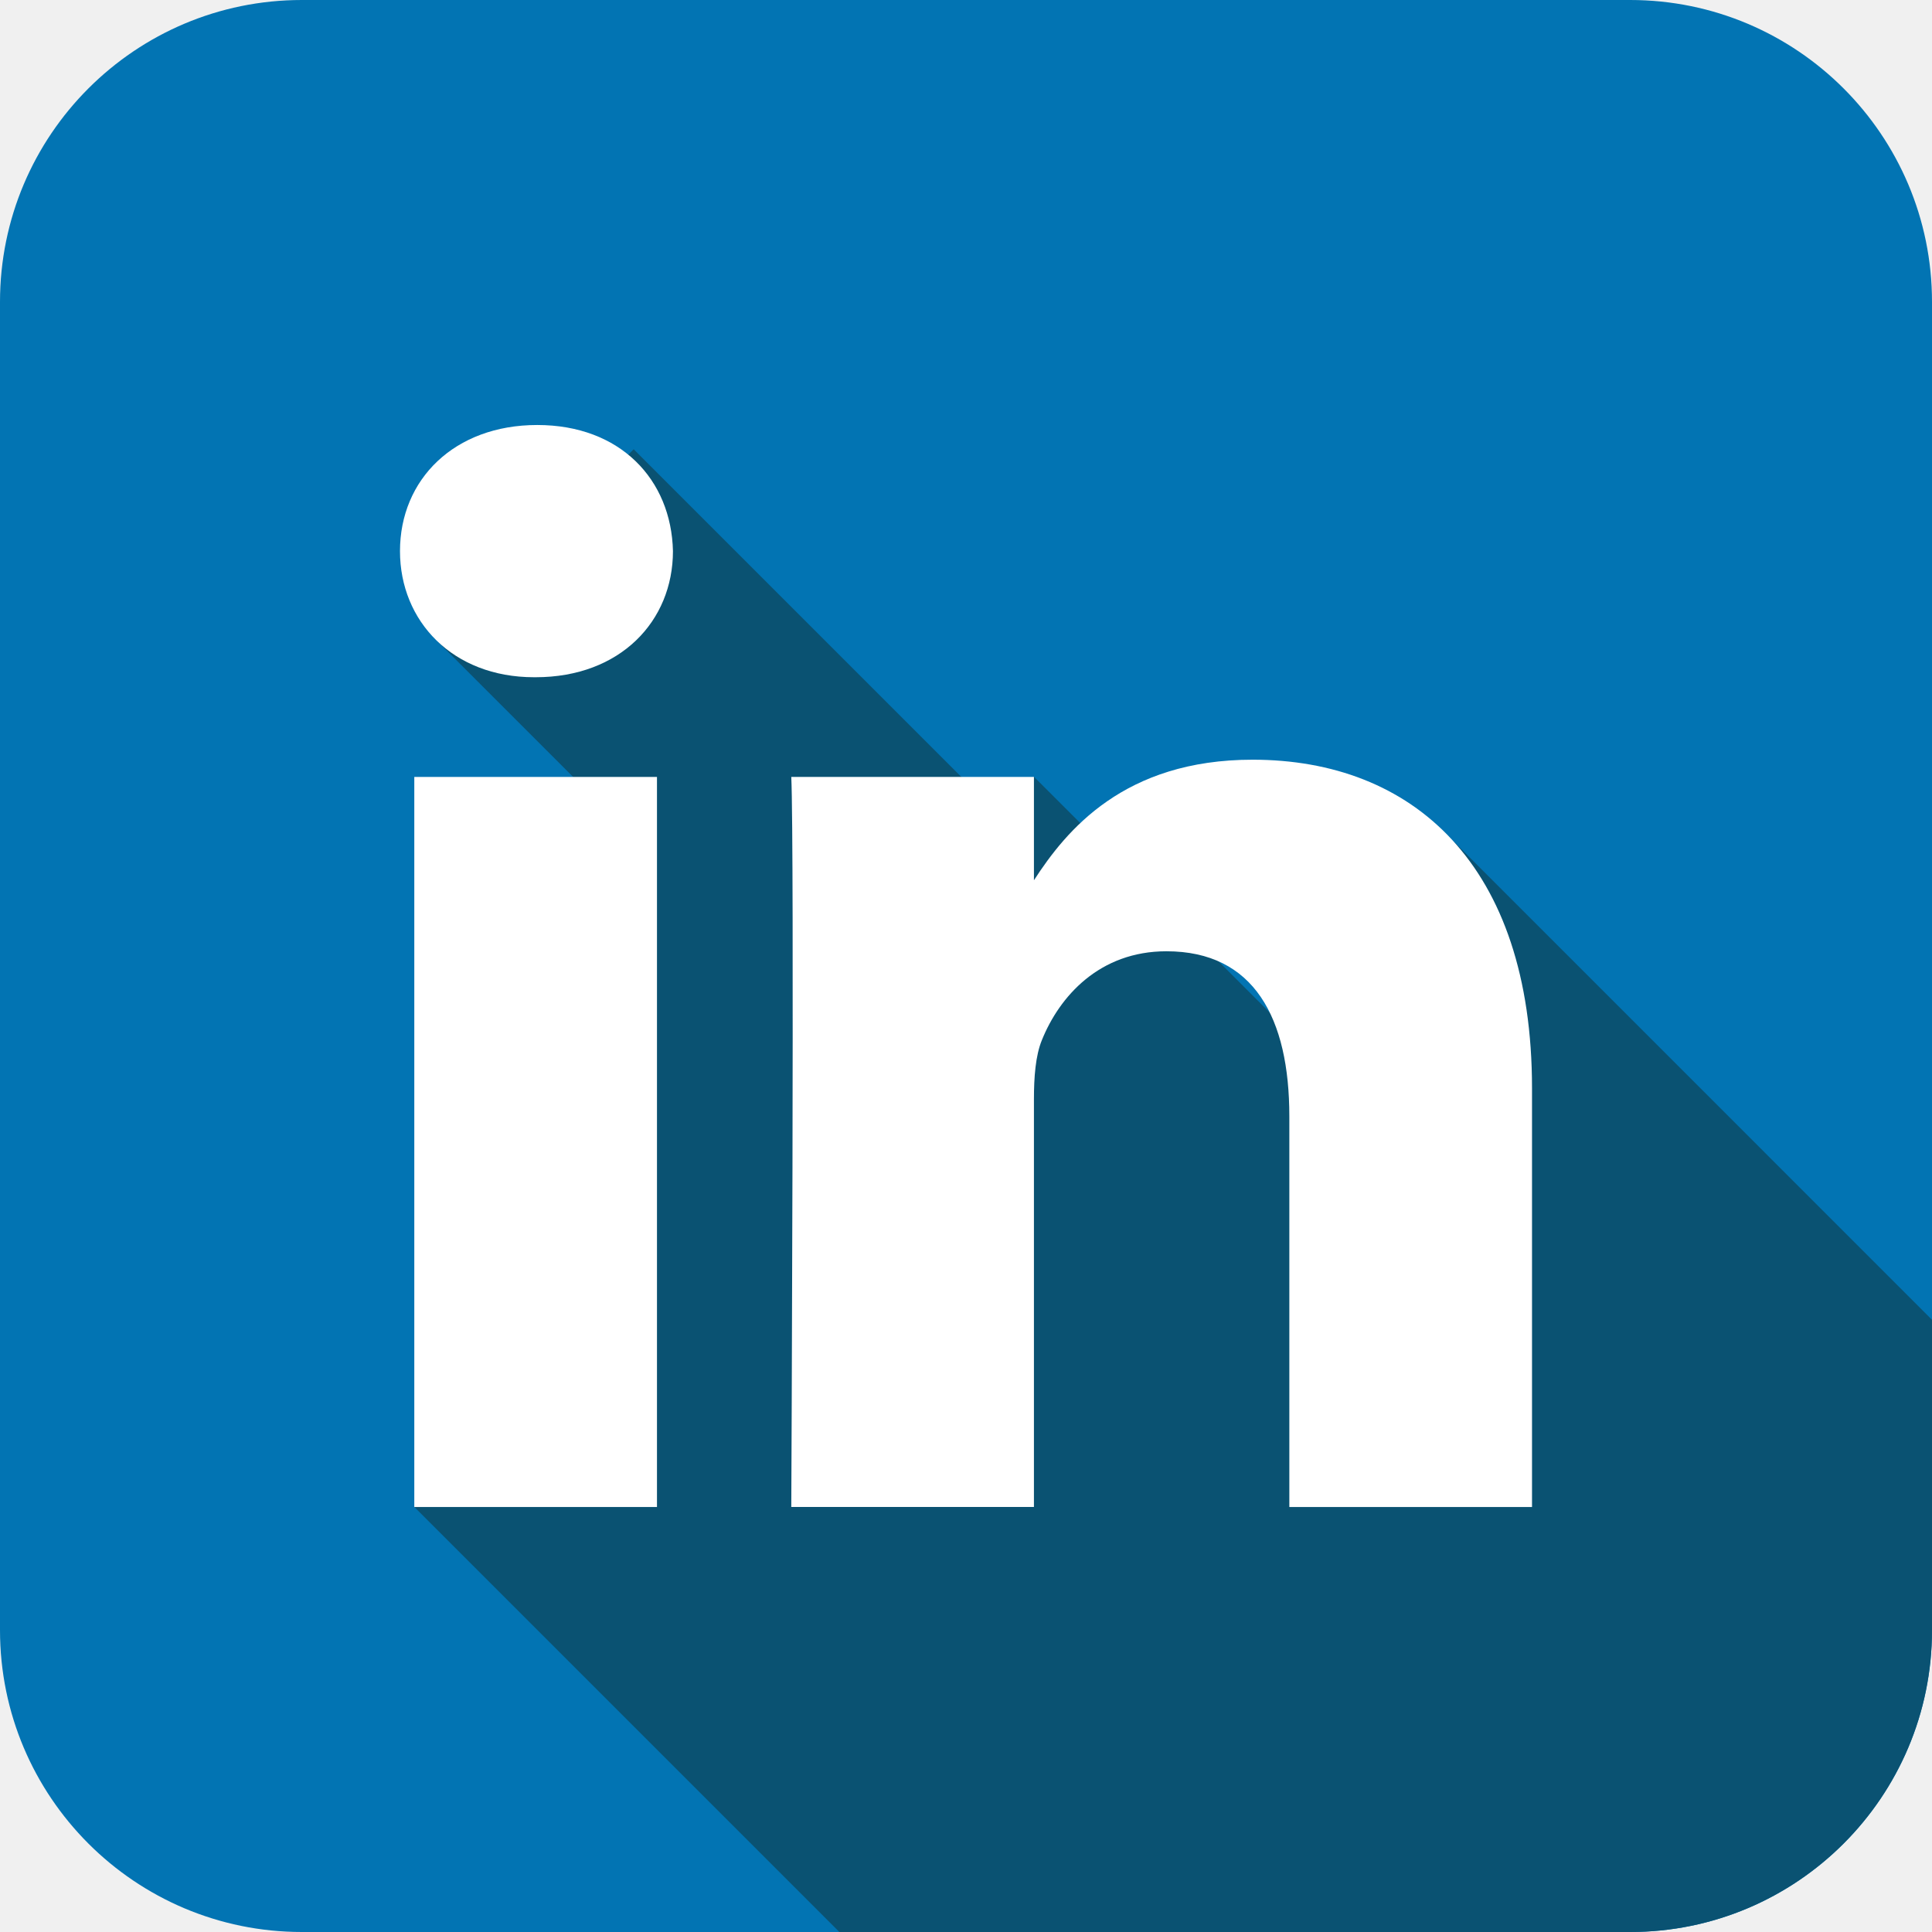
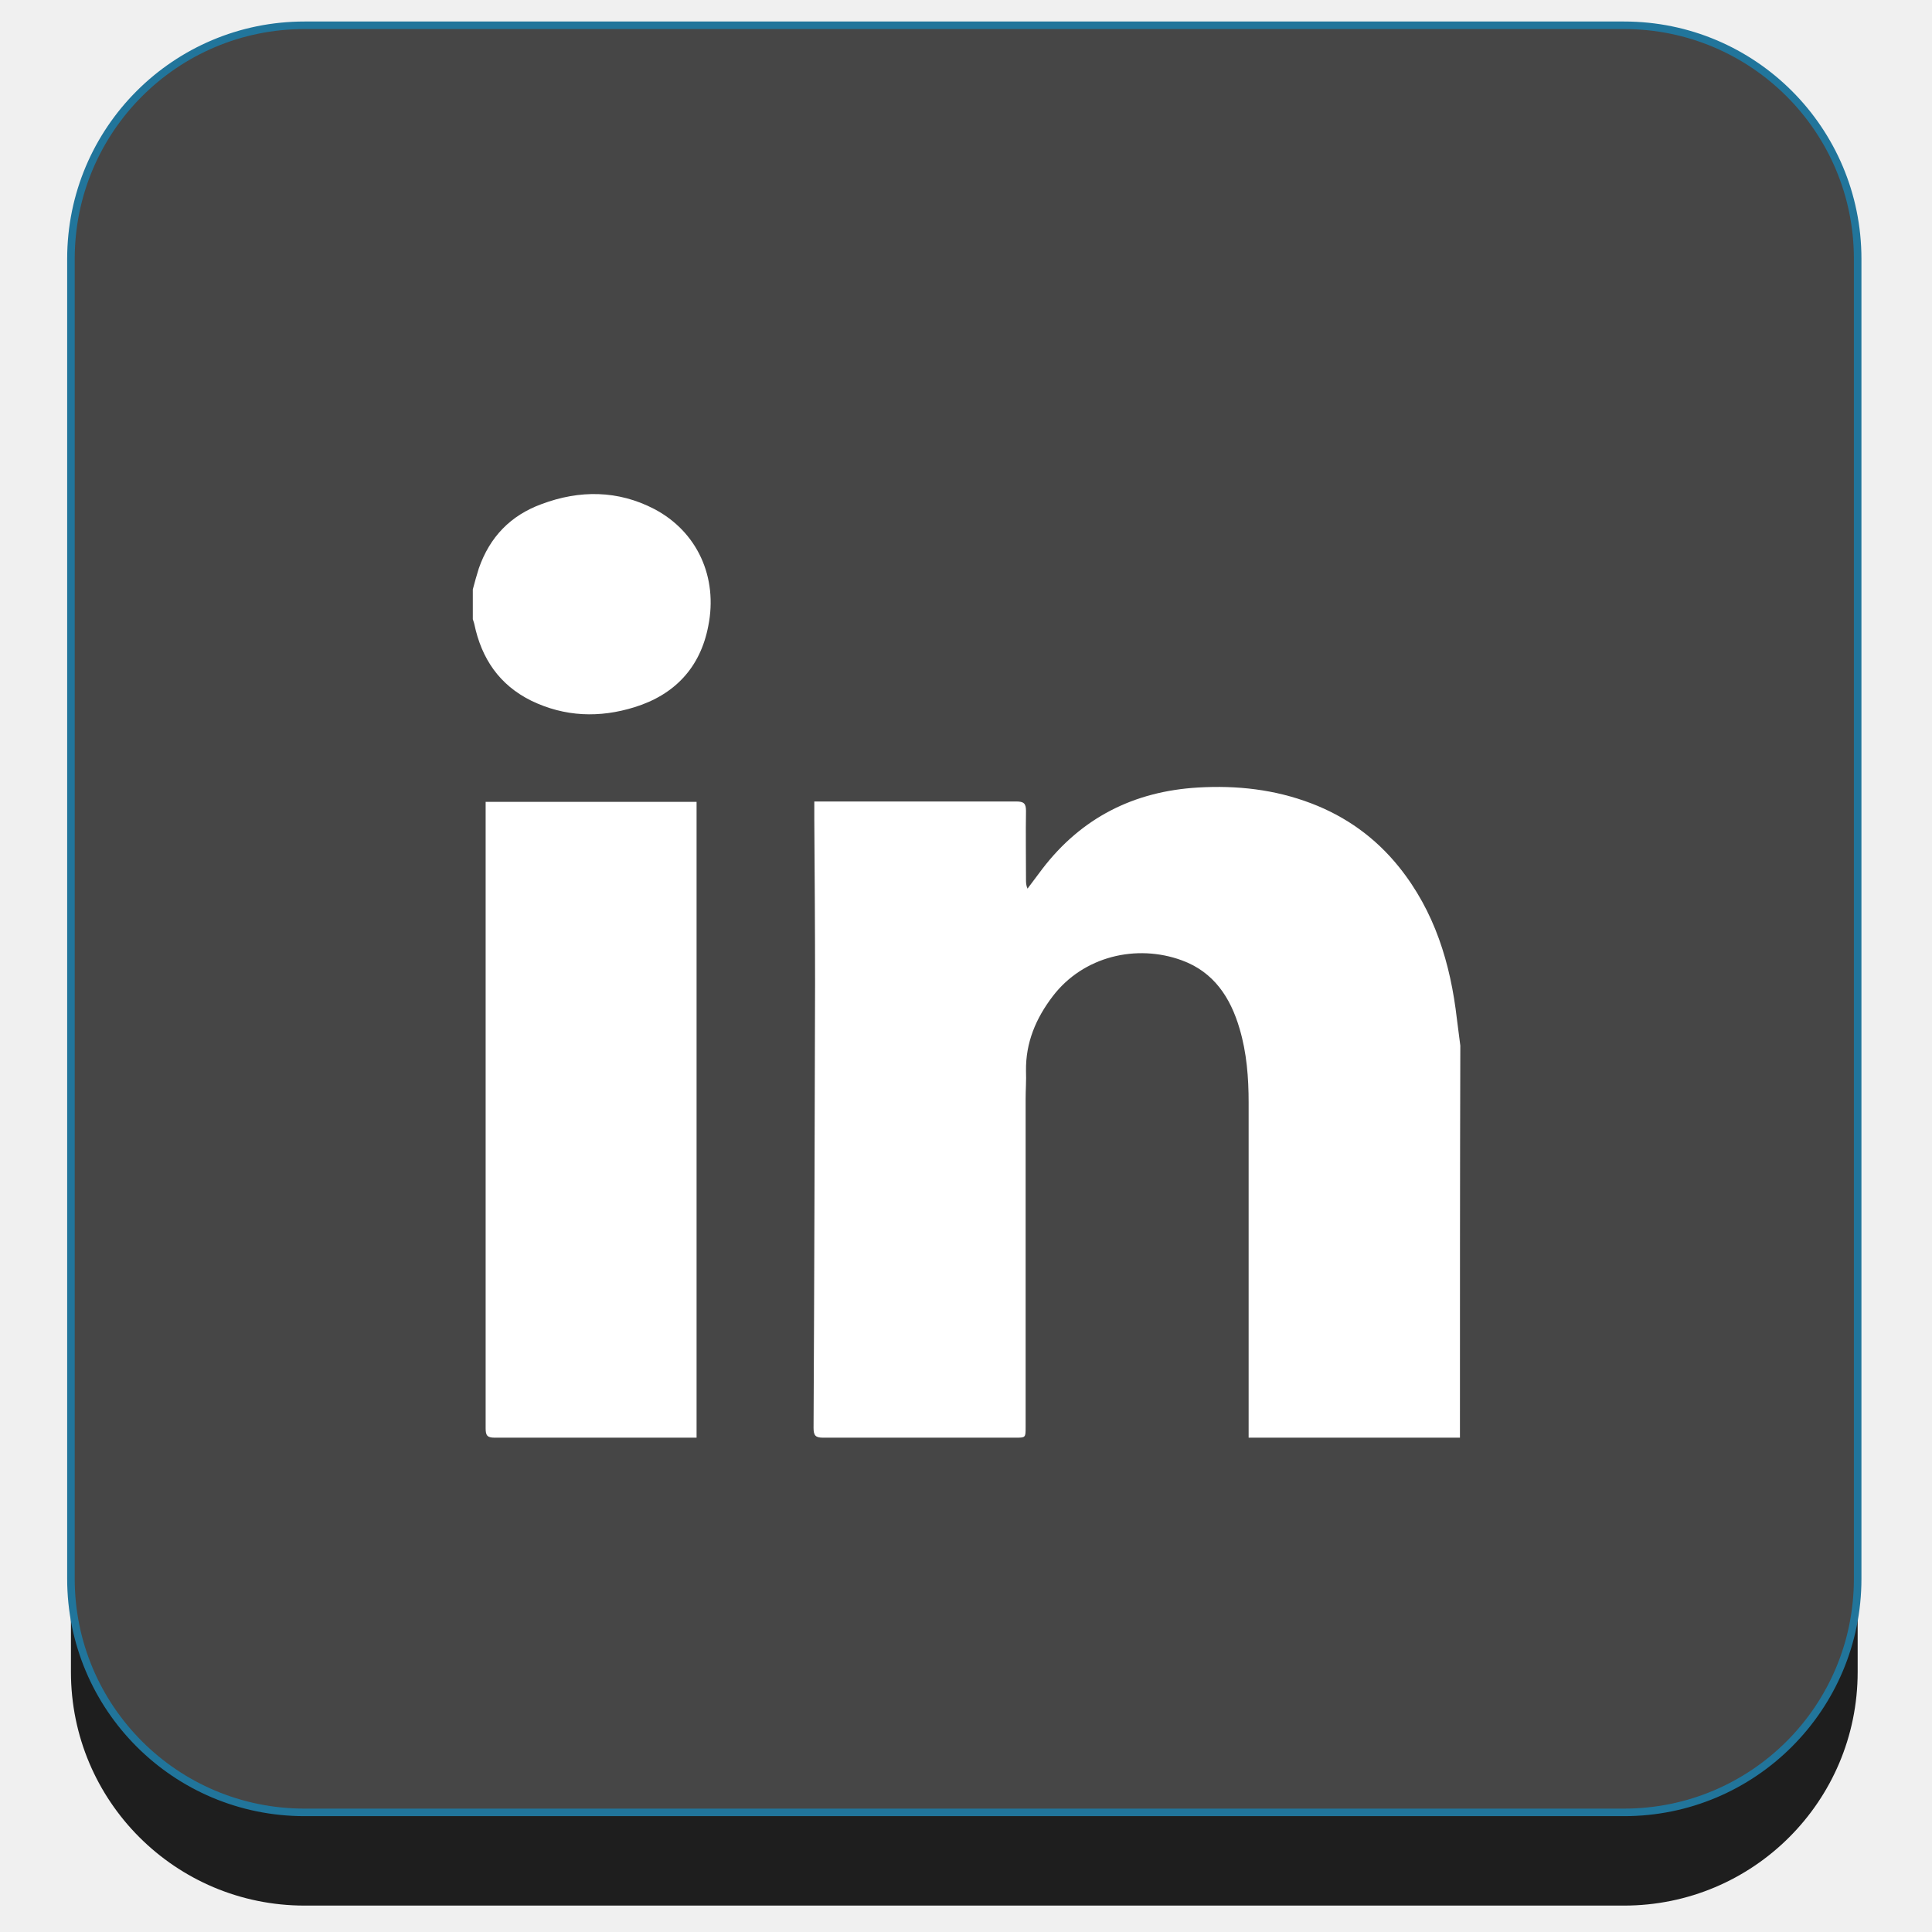
- <svg xmlns="http://www.w3.org/2000/svg" enable-background="new 0 0 512 512" height="512px" id="Layer_1" version="1.1" viewBox="0 0 512 512" width="512px" xml:space="preserve">
-   <path d="M512,432c0,44.182-35.816,80-80,80H80c-44.183,0-80-35.818-80-80V80C0,35.817,35.818,0,80,0h352  c44.184,0,80,35.817,80,80V432z" fill="#0274B3" />
-   <polygon fill="#FFFFFF" points="-274.02,877.279 -274.013,877.279 -274.02,877.272 " />
-   <path d="M512,432v-82.242L385.428,223.185l-47.042,47.042l-64.333-64.333l-9.645,9.645l-96.479-96.479  l-51.435,51.435l45.916,45.916l-31.836,31.836l25.093,25.092v87.182l-3.505-3.504l-42.353,42.352L222.441,512H432  C476.184,512,512,476.182,512,432z" fill="#0A5272" />
-   <g>
-     <rect fill="#FFFFFF" height="193.476" width="64.312" x="109.794" y="205.896" />
-     <path d="M141.955,179.473h-0.429c-21.569,0-35.525-14.864-35.525-33.421c0-18.979,14.385-33.422,36.375-33.422   c22.006,0,35.533,14.444,35.963,33.422C178.338,164.608,164.373,179.473,141.955,179.473z" fill="#FFFFFF" />
-     <path d="M405.992,399.371h-64.305v-103.53c0-25.994-9.303-43.744-32.572-43.744   c-17.767,0-28.341,11.971-33.001,23.529c-1.699,4.122-2.111,9.894-2.111,15.681v108.048h-64.304c0,0,0.841-175.329,0-193.467   h64.304v27.391c8.547-13.183,23.823-31.95,57.96-31.95c42.306,0,74.037,27.66,74.037,87.084v110.959H405.992z" fill="#FFFFFF" />
+ <svg xmlns="http://www.w3.org/2000/svg" style="enable-background:new 0 0 512 512;" version="1.1" viewBox="0 0 512 512" xml:space="preserve">
+   <style type="text/css">
+ 	.st0{fill:#1E1E1E;}
+ 	.st1{fill:#464646;stroke:#21759B;stroke-width:2;stroke-miterlimit:10;}
+ 	.st2{fill:#FFFFFF;}
+ </style>
+   <g id="Edges" />
+   <g id="Background_Bottom">
+     <g>
+       <path class="st0" d="M492.3,443.1c0,34.2-27.7,61.9-61.9,61.9H80.7c-34.2,0-61.9-27.7-61.9-61.9V93.4c0-34.2,27.7-61.9,61.9-61.9    h349.7c34.2,0,61.9,27.7,61.9,61.9V443.1z" />
+     </g>
+   </g>
+   <g id="Background">
+     <path class="st1" d="M492.3,418.4c0,34.2-27.7,61.9-61.9,61.9H80.7c-34.2,0-61.9-27.7-61.9-61.9V68.6c0-34.2,27.7-61.9,61.9-61.9   h349.7c34.2,0,61.9,27.7,61.9,61.9V418.4z" />
+   </g>
+   <g id="Symbol">
+     <g>
+       <path class="st2" d="M386.9,381c-18.6,0-37.1,0-56,0c0-1.1,0-2,0-2.9c0-28.6,0-57.2,0-85.9c0-6.6-0.5-13.2-2.4-19.6    c-2.4-8.2-6.8-15-15.3-18.1c-12-4.4-26.1-1.1-34.2,9.5c-4.5,5.9-7.2,12.3-7.1,19.8c0.1,2.5-0.1,5-0.1,7.5c0,29,0,57.9,0,86.9    c0,2.8,0,2.8-2.7,2.8c-17,0-34,0-51,0c-2,0-2.5-0.6-2.5-2.6c0.2-39.3,0.3-78.6,0.4-117.8c0-14.4-0.1-28.8-0.2-43.2    c0-1.6,0-3.2,0-5c0.8,0,1.5,0,2.3,0c17.1,0,34.1,0,51.2,0c2,0,2.6,0.5,2.6,2.5c-0.1,6.1,0,12.1,0,18.2c0,0.7,0,1.5,0.4,2.4    c1.3-1.7,2.6-3.5,3.9-5.2c10.4-13.6,24.3-20.6,41.3-21.6c10.3-0.6,20.3,0.5,30,4.2c9.2,3.5,17,9.1,23.2,16.8    c9.5,11.8,13.7,25.6,15.4,40.4c0.3,2.3,0.6,4.7,0.9,7C386.9,311.6,386.9,346.3,386.9,381z" />
+       <path class="st2" d="M125.3,156.2c0.5-1.9,1-3.7,1.6-5.6c2.9-8.3,8.4-14,16.6-17c10.1-3.8,20.3-3.7,29.9,1.3    c11.4,6,16.9,18.1,14.3,31c-2.1,11-8.9,18.2-19.5,21.5c-9.3,2.9-18.5,2.6-27.4-1.7c-8.5-4.2-13.2-11.2-15.1-20.3    c-0.1-0.5-0.3-0.9-0.4-1.3C125.3,161.5,125.3,158.8,125.3,156.2z" />
+       <path class="st2" d="M184.6,381c-0.9,0-1.5,0-2.1,0c-17.1,0-34.3,0-51.4,0c-2,0-2.4-0.6-2.4-2.5c0-54.6,0-109.2,0-163.8    c0-0.7,0-1.4,0-2.2c18.7,0,37.3,0,55.9,0C184.6,268.7,184.6,324.7,184.6,381z" />
+     </g>
  </g>
</svg>
